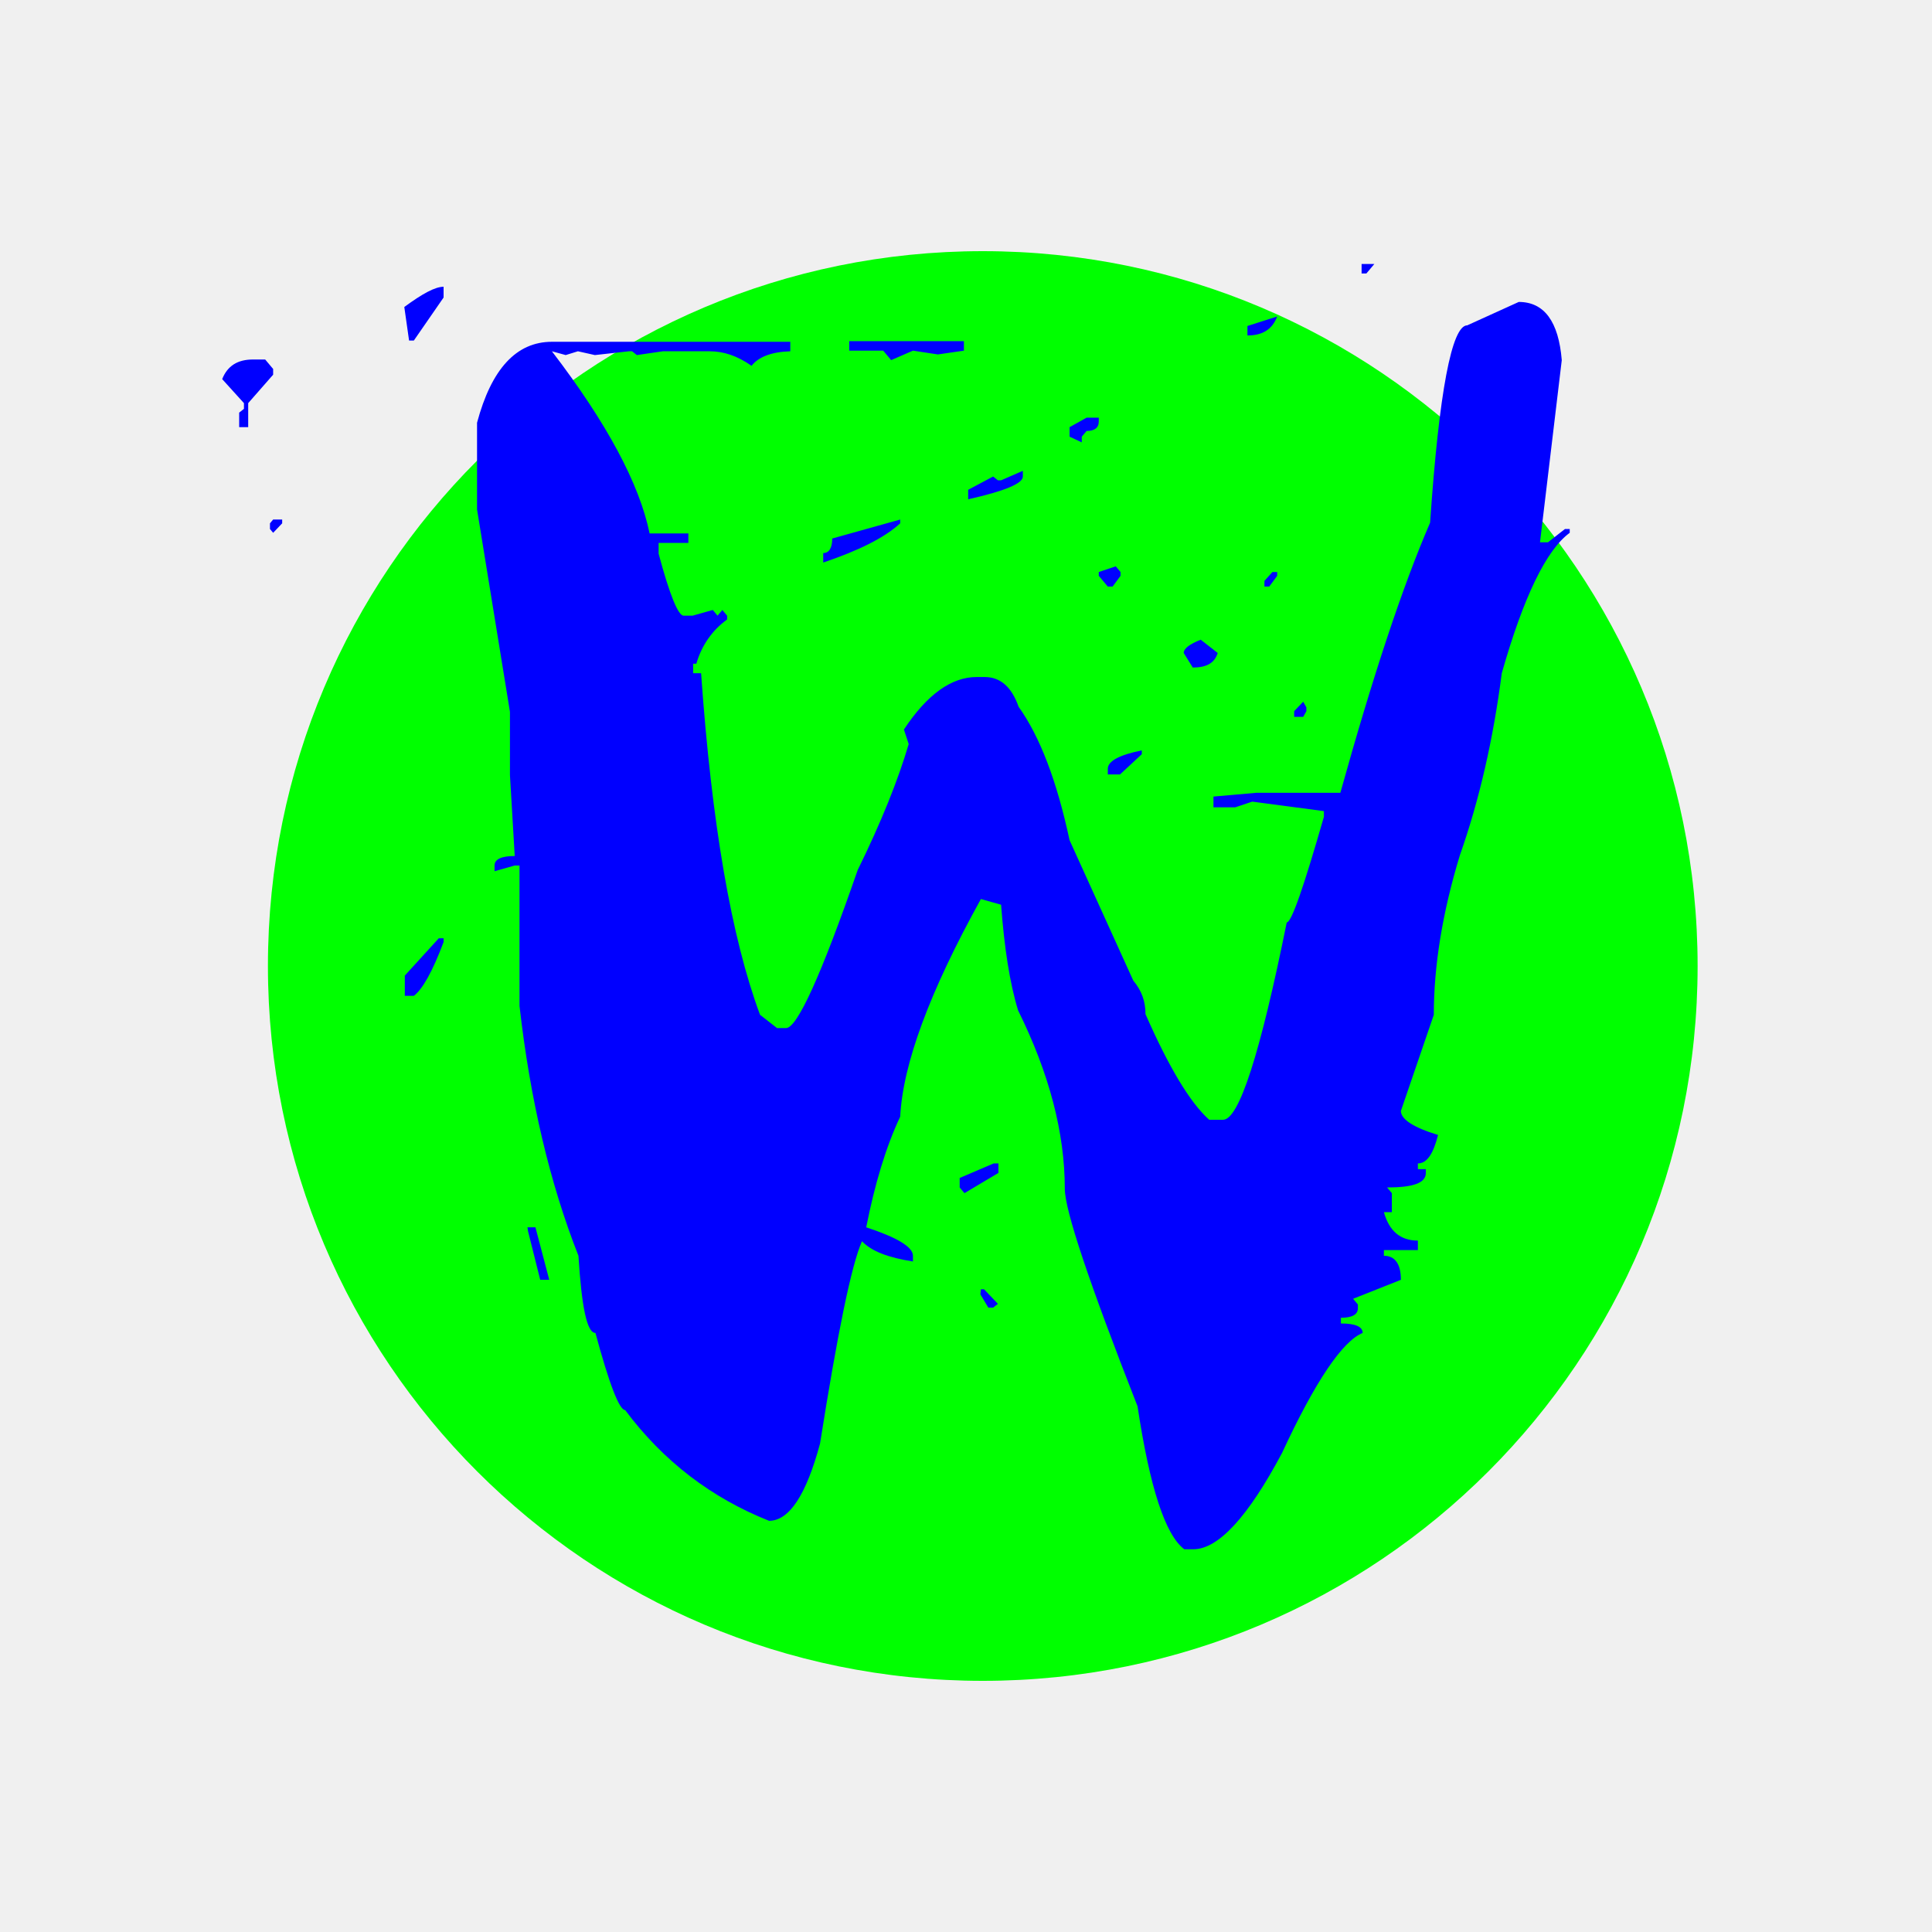
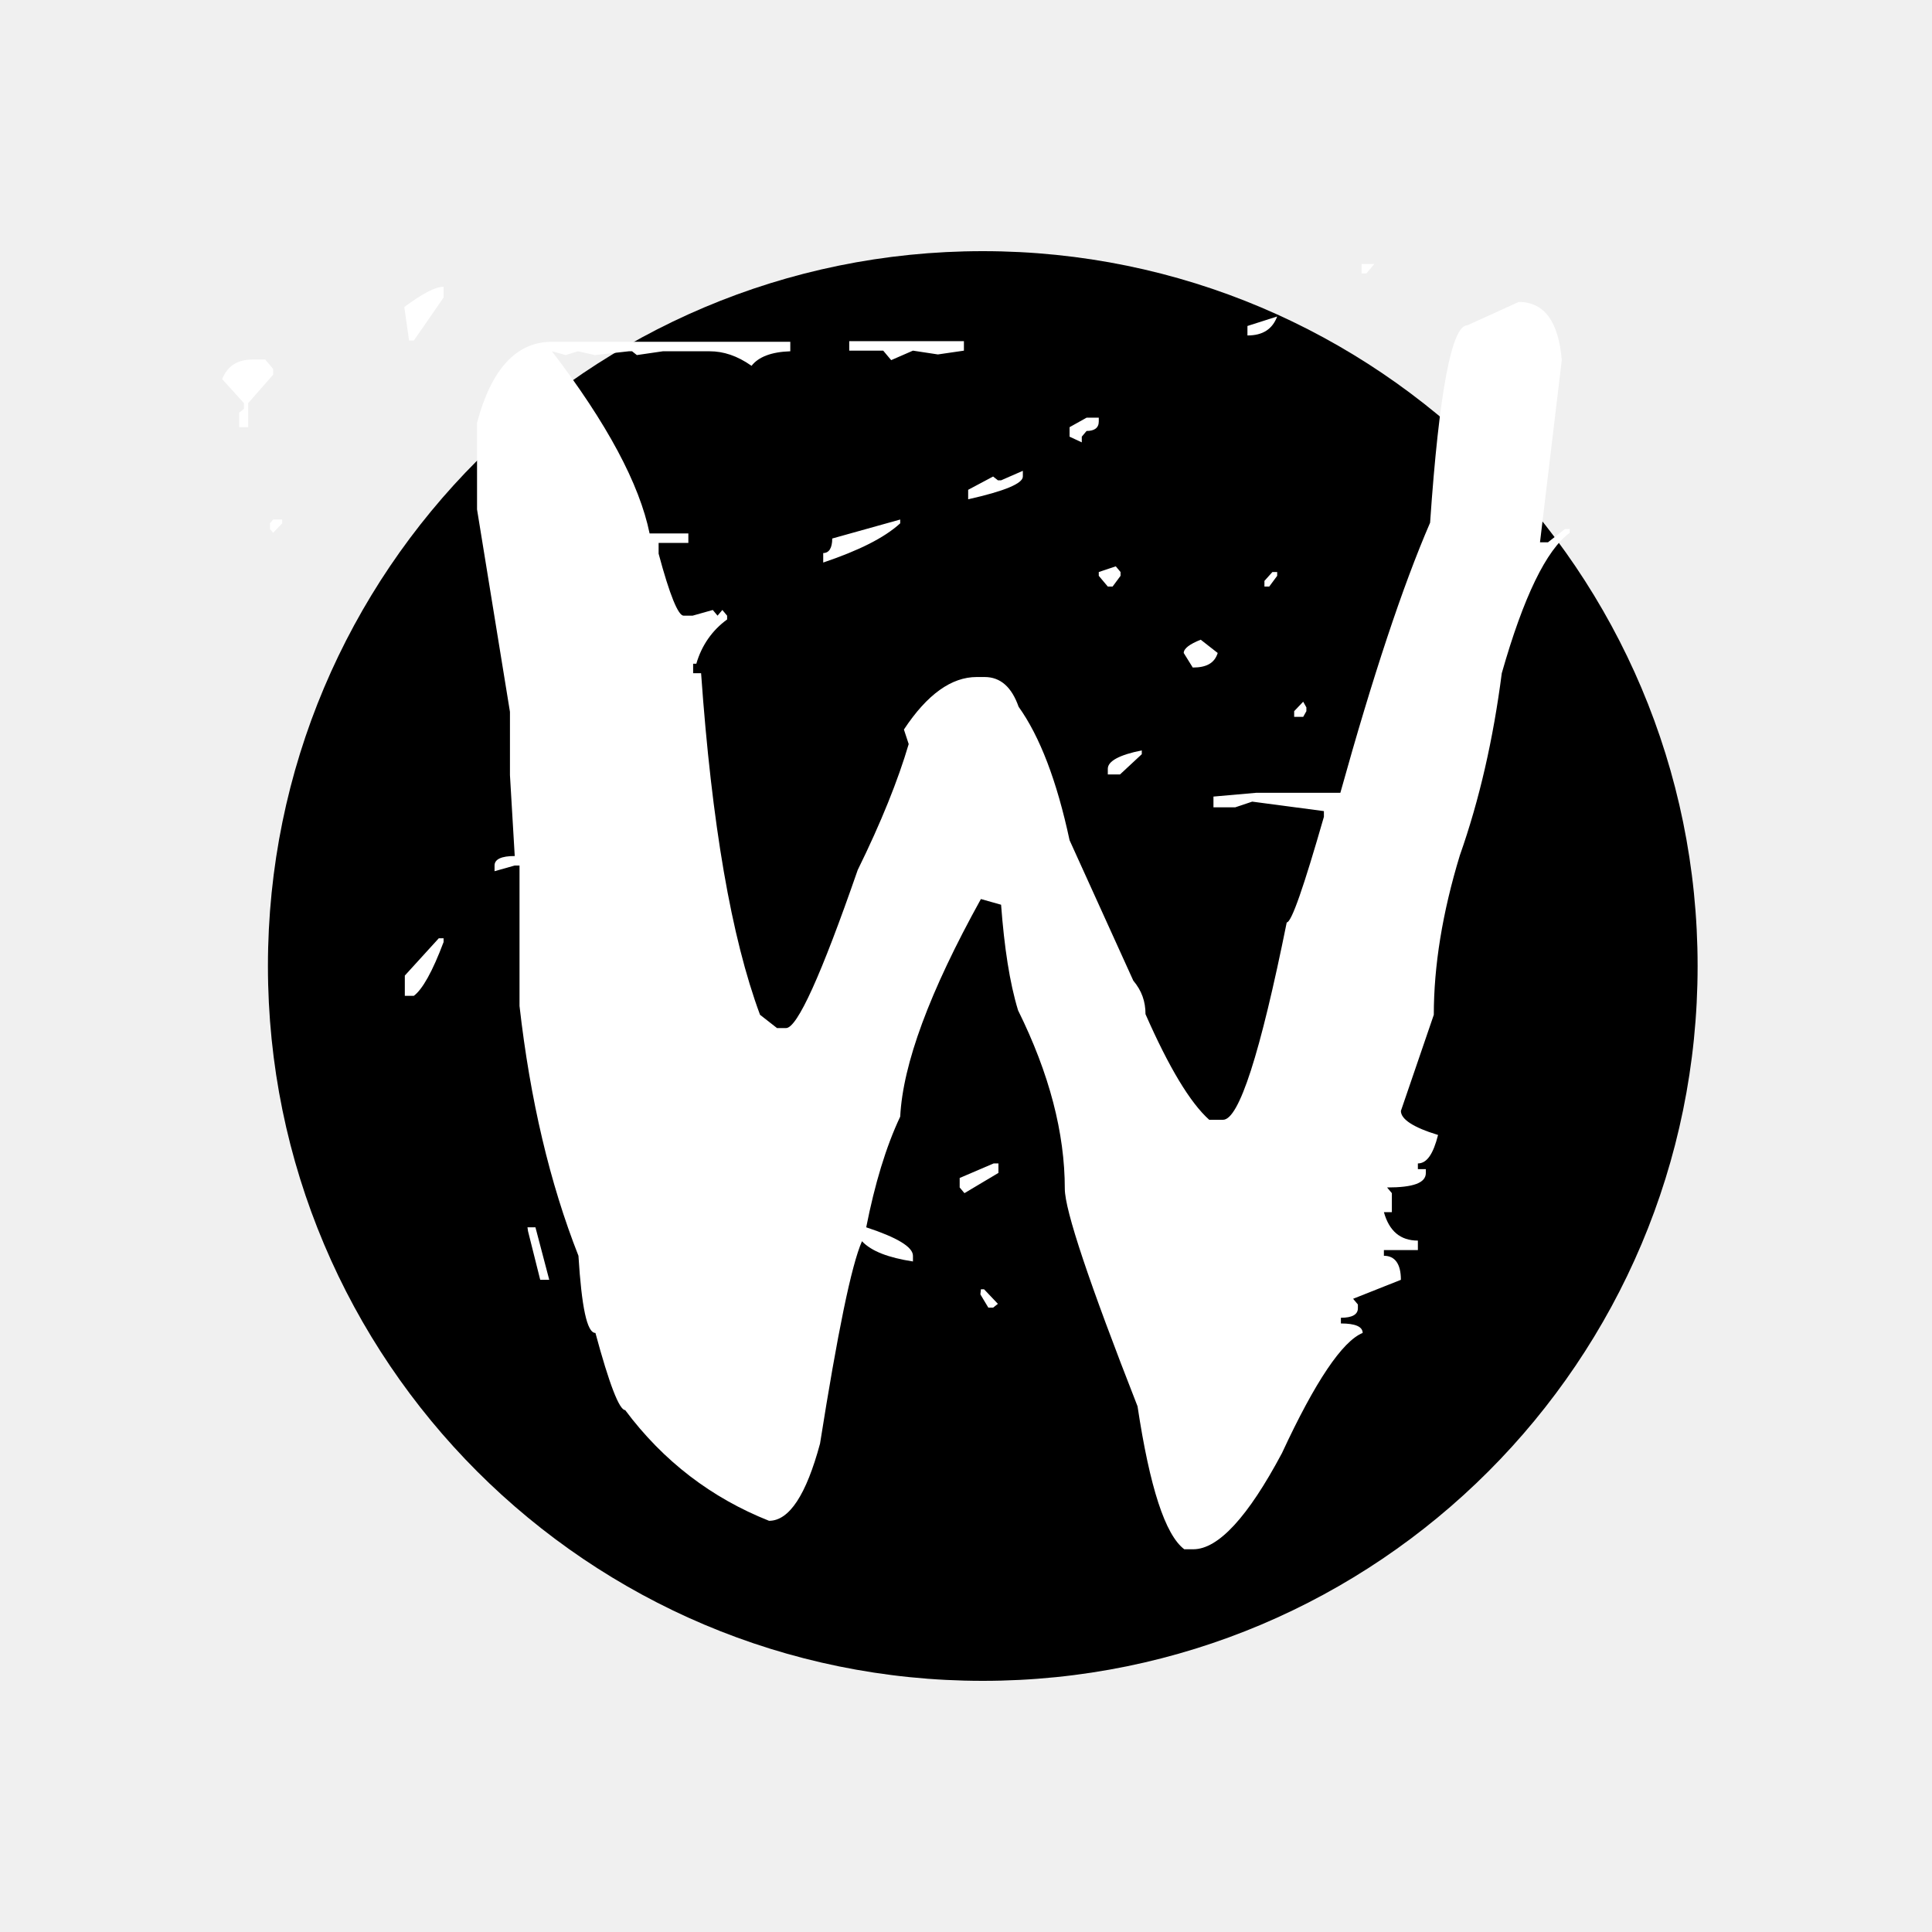
<svg xmlns="http://www.w3.org/2000/svg" width="200" height="200" viewBox="0 0 200 200" fill="none">
-   <path d="M175.736 100C175.736 140.884 142.619 174 101.736 174C60.852 174 27.736 140.884 27.736 100C27.736 59.116 60.852 26 101.736 26C142.619 26 175.736 59.177 175.736 100Z" fill="#00FF00" />
-   <path d="M141.007 27.328H142.271L141.447 28.31H140.952V27.328H141.007ZM45.92 29.685V30.799L42.842 35.251H42.347L41.853 31.781C43.721 30.406 45.041 29.685 45.92 29.685ZM157.222 31.257C159.86 31.257 161.344 33.287 161.674 37.281L159.42 56.139H160.245L162.003 54.763H162.498V55.156C160.08 56.924 157.716 61.77 155.463 69.692C154.583 76.502 153.154 82.788 151.121 88.55C149.307 94.509 148.427 100.009 148.427 105.051L145.02 115.003C145.02 115.854 146.284 116.706 148.867 117.491C148.372 119.456 147.713 120.438 146.778 120.438V121.027H147.603V121.42C147.603 122.468 146.284 122.926 143.591 122.926L144.085 123.515V125.48H143.261C143.81 127.444 144.965 128.426 146.778 128.426V129.408H143.261V129.998C144.415 129.998 145.02 130.849 145.02 132.486L140.073 134.45L140.568 135.039V135.432C140.568 136.087 139.963 136.415 138.809 136.415V137.004C140.293 137.004 141.062 137.331 141.062 137.986C138.974 138.837 136.17 142.962 132.708 150.427C129.19 157.04 126.112 160.379 123.529 160.379H122.594C120.616 158.873 119.022 153.963 117.758 145.581C112.756 132.813 110.228 125.283 110.228 123.057C110.228 117.295 108.634 111.14 105.391 104.592C104.511 101.711 103.962 98.044 103.632 93.657L101.543 93.068C96.212 102.693 93.464 110.158 93.189 115.593C91.705 118.735 90.55 122.599 89.671 127.051C92.859 128.099 94.508 129.081 94.508 129.998V130.587C91.98 130.194 90.221 129.539 89.231 128.492C88.132 130.98 86.703 137.986 84.889 149.445C83.46 154.748 81.701 157.433 79.613 157.433C73.677 155.076 68.675 151.278 64.718 145.974C64.113 145.974 63.069 143.29 61.639 137.986C60.76 137.986 60.211 135.301 59.881 129.998C56.913 122.468 54.879 113.825 53.78 104.134V89.598H53.285L51.196 90.187V89.598C51.196 88.943 51.911 88.616 53.285 88.616L52.79 80.234V73.687L49.383 52.734V43.763C50.867 38.197 53.45 35.382 57.133 35.382H81.811V36.364C79.832 36.43 78.513 36.953 77.799 37.87C76.315 36.822 74.886 36.364 73.457 36.364H68.62L65.927 36.757L65.432 36.364H65.102L61.585 36.757L59.826 36.364L58.562 36.757L57.133 36.364C62.849 43.829 66.201 50.114 67.246 55.222H71.258V56.204H68.18V57.317C69.335 61.639 70.214 63.734 70.763 63.734H71.698L73.787 63.145L74.281 63.734L74.776 63.145L75.271 63.734V64.127C73.732 65.24 72.632 66.811 72.083 68.71H71.753V69.692H72.577C73.677 85.276 75.71 97.062 78.678 105.051L80.437 106.426H81.371C82.526 106.426 84.999 100.991 88.792 90.056C91.21 85.145 92.969 80.758 94.068 77.026L93.573 75.52C95.992 71.853 98.52 70.085 101.104 70.085H101.928C103.577 70.085 104.731 71.133 105.446 73.163C107.644 76.24 109.403 80.824 110.722 86.979L117.318 101.515C118.197 102.562 118.582 103.675 118.582 104.985C121 110.485 123.199 114.152 125.178 115.92H126.607C128.256 115.92 130.454 109.11 133.202 95.491C133.697 95.491 134.961 91.824 137.05 84.556V83.967L129.63 82.984L127.871 83.574H125.617V82.461L130.069 82.068H138.754C142.107 70.02 145.184 60.722 148.043 54.109C148.977 40.489 150.296 33.679 151.89 33.679L157.222 31.257ZM132.213 32.763C131.718 34.072 130.729 34.727 129.135 34.727V33.745L132.213 32.763ZM87.912 35.316H99.784V36.299L97.091 36.691L94.508 36.299L92.254 37.281L91.43 36.299H87.912V35.316ZM26.188 37.215H27.452L28.276 38.197V38.787L25.693 41.733V44.221H24.759V42.715L25.253 42.323V41.733L23 39.245C23.55 37.87 24.594 37.215 26.188 37.215ZM112.481 43.239H113.745V43.632C113.745 44.287 113.306 44.614 112.481 44.614L111.986 45.204V45.793L110.722 45.204V44.221L112.481 43.239ZM105.885 48.739V49.329C105.885 50.049 104.017 50.835 100.224 51.686V50.704L102.807 49.329L103.302 49.722H103.632L105.885 48.739ZM29.211 53.781V54.174L28.276 55.156L27.947 54.763V54.174L28.276 53.781H29.211ZM93.189 53.781V54.174C91.54 55.68 88.902 56.99 85.219 58.234V57.252C85.824 57.252 86.153 56.728 86.153 55.746L93.189 53.781ZM115.504 58.627L115.999 59.216V59.609L115.174 60.722H114.68L113.745 59.609V59.216L115.504 58.627ZM131.718 59.216H132.213V59.609L131.389 60.722H130.894V60.133L131.718 59.216ZM124.298 66.222L126.057 67.597C125.727 68.645 124.903 69.103 123.474 69.103L122.539 67.597C122.539 67.139 123.144 66.68 124.298 66.222ZM134.906 72.639L135.236 73.228V73.621L134.906 74.21H133.972V73.621L134.906 72.639ZM118.197 77.681V78.074L115.944 80.169H114.68V79.58C114.68 78.794 115.889 78.139 118.197 77.681ZM45.425 97.128H45.92V97.521C44.766 100.598 43.721 102.431 42.842 103.086H41.907V100.991L45.425 97.128ZM102.862 120.438H103.357V121.42L99.839 123.515L99.345 122.926V121.944L102.862 120.438ZM54.604 127.051H55.429L56.858 132.486H55.923L54.659 127.444L54.604 127.051ZM101.543 133.468H101.873L103.302 134.974L102.807 135.367H102.313L101.488 133.992L101.543 133.468Z" fill="#0000FF" />
+   <path d="M175.736 100C175.736 140.884 142.619 174 101.736 174C60.852 174 27.736 140.884 27.736 100C27.736 59.116 60.852 26 101.736 26C142.619 26 175.736 59.177 175.736 100Z" fill="black" />
+   <path d="M141.007 27.328H142.271L141.447 28.31H140.952V27.328H141.007ZM45.92 29.685V30.799L42.842 35.251H42.347L41.853 31.781C43.721 30.406 45.041 29.685 45.92 29.685ZM157.222 31.257C159.86 31.257 161.344 33.287 161.674 37.281L159.42 56.139H160.245L162.003 54.763H162.498V55.156C160.08 56.924 157.716 61.77 155.463 69.692C154.583 76.502 153.154 82.788 151.121 88.55C149.307 94.509 148.427 100.009 148.427 105.051L145.02 115.003C145.02 115.854 146.284 116.706 148.867 117.491C148.372 119.456 147.713 120.438 146.778 120.438V121.027H147.603V121.42C147.603 122.468 146.284 122.926 143.591 122.926L144.085 123.515V125.48H143.261C143.81 127.444 144.965 128.426 146.778 128.426V129.408H143.261V129.998C144.415 129.998 145.02 130.849 145.02 132.486L140.073 134.45L140.568 135.039V135.432C140.568 136.087 139.963 136.415 138.809 136.415V137.004C140.293 137.004 141.062 137.331 141.062 137.986C138.974 138.837 136.17 142.962 132.708 150.427C129.19 157.04 126.112 160.379 123.529 160.379H122.594C120.616 158.873 119.022 153.963 117.758 145.581C112.756 132.813 110.228 125.283 110.228 123.057C110.228 117.295 108.634 111.14 105.391 104.592C104.511 101.711 103.962 98.044 103.632 93.657L101.543 93.068C96.212 102.693 93.464 110.158 93.189 115.593C91.705 118.735 90.55 122.599 89.671 127.051C92.859 128.099 94.508 129.081 94.508 129.998V130.587C91.98 130.194 90.221 129.539 89.231 128.492C88.132 130.98 86.703 137.986 84.889 149.445C83.46 154.748 81.701 157.433 79.613 157.433C73.677 155.076 68.675 151.278 64.718 145.974C64.113 145.974 63.069 143.29 61.639 137.986C60.76 137.986 60.211 135.301 59.881 129.998C56.913 122.468 54.879 113.825 53.78 104.134V89.598H53.285L51.196 90.187V89.598C51.196 88.943 51.911 88.616 53.285 88.616L52.79 80.234V73.687L49.383 52.734V43.763C50.867 38.197 53.45 35.382 57.133 35.382H81.811V36.364C79.832 36.43 78.513 36.953 77.799 37.87C76.315 36.822 74.886 36.364 73.457 36.364H68.62L65.927 36.757L65.432 36.364H65.102L61.585 36.757L59.826 36.364L58.562 36.757L57.133 36.364C62.849 43.829 66.201 50.114 67.246 55.222H71.258V56.204H68.18V57.317C69.335 61.639 70.214 63.734 70.763 63.734H71.698L73.787 63.145L74.281 63.734L74.776 63.145L75.271 63.734V64.127C73.732 65.24 72.632 66.811 72.083 68.71H71.753V69.692H72.577C73.677 85.276 75.71 97.062 78.678 105.051L80.437 106.426H81.371C82.526 106.426 84.999 100.991 88.792 90.056C91.21 85.145 92.969 80.758 94.068 77.026L93.573 75.52C95.992 71.853 98.52 70.085 101.104 70.085H101.928C103.577 70.085 104.731 71.133 105.446 73.163C107.644 76.24 109.403 80.824 110.722 86.979L117.318 101.515C118.197 102.562 118.582 103.675 118.582 104.985C121 110.485 123.199 114.152 125.178 115.92H126.607C128.256 115.92 130.454 109.11 133.202 95.491C133.697 95.491 134.961 91.824 137.05 84.556V83.967L129.63 82.984L127.871 83.574H125.617V82.461L130.069 82.068H138.754C142.107 70.02 145.184 60.722 148.043 54.109C148.977 40.489 150.296 33.679 151.89 33.679L157.222 31.257ZM132.213 32.763C131.718 34.072 130.729 34.727 129.135 34.727V33.745L132.213 32.763ZM87.912 35.316H99.784V36.299L97.091 36.691L94.508 36.299L92.254 37.281L91.43 36.299H87.912V35.316ZM26.188 37.215H27.452L28.276 38.197V38.787L25.693 41.733V44.221H24.759V42.715L25.253 42.323V41.733L23 39.245C23.55 37.87 24.594 37.215 26.188 37.215ZM112.481 43.239H113.745V43.632C113.745 44.287 113.306 44.614 112.481 44.614L111.986 45.204V45.793L110.722 45.204V44.221L112.481 43.239ZM105.885 48.739V49.329C105.885 50.049 104.017 50.835 100.224 51.686V50.704L102.807 49.329L103.302 49.722H103.632L105.885 48.739ZM29.211 53.781V54.174L28.276 55.156L27.947 54.763V54.174L28.276 53.781H29.211ZM93.189 53.781V54.174C91.54 55.68 88.902 56.99 85.219 58.234V57.252C85.824 57.252 86.153 56.728 86.153 55.746L93.189 53.781ZM115.504 58.627L115.999 59.216V59.609L115.174 60.722H114.68L113.745 59.609V59.216L115.504 58.627ZM131.718 59.216H132.213V59.609L131.389 60.722H130.894V60.133L131.718 59.216ZM124.298 66.222L126.057 67.597C125.727 68.645 124.903 69.103 123.474 69.103L122.539 67.597C122.539 67.139 123.144 66.68 124.298 66.222ZM134.906 72.639L135.236 73.228V73.621L134.906 74.21H133.972V73.621L134.906 72.639ZM118.197 77.681V78.074L115.944 80.169H114.68V79.58C114.68 78.794 115.889 78.139 118.197 77.681ZM45.425 97.128H45.92V97.521C44.766 100.598 43.721 102.431 42.842 103.086H41.907V100.991L45.425 97.128ZM102.862 120.438H103.357V121.42L99.839 123.515L99.345 122.926V121.944L102.862 120.438ZM54.604 127.051H55.429L56.858 132.486H55.923L54.659 127.444L54.604 127.051ZM101.543 133.468H101.873L103.302 134.974L102.807 135.367H102.313L101.488 133.992L101.543 133.468Z" fill="white" />
</svg>
